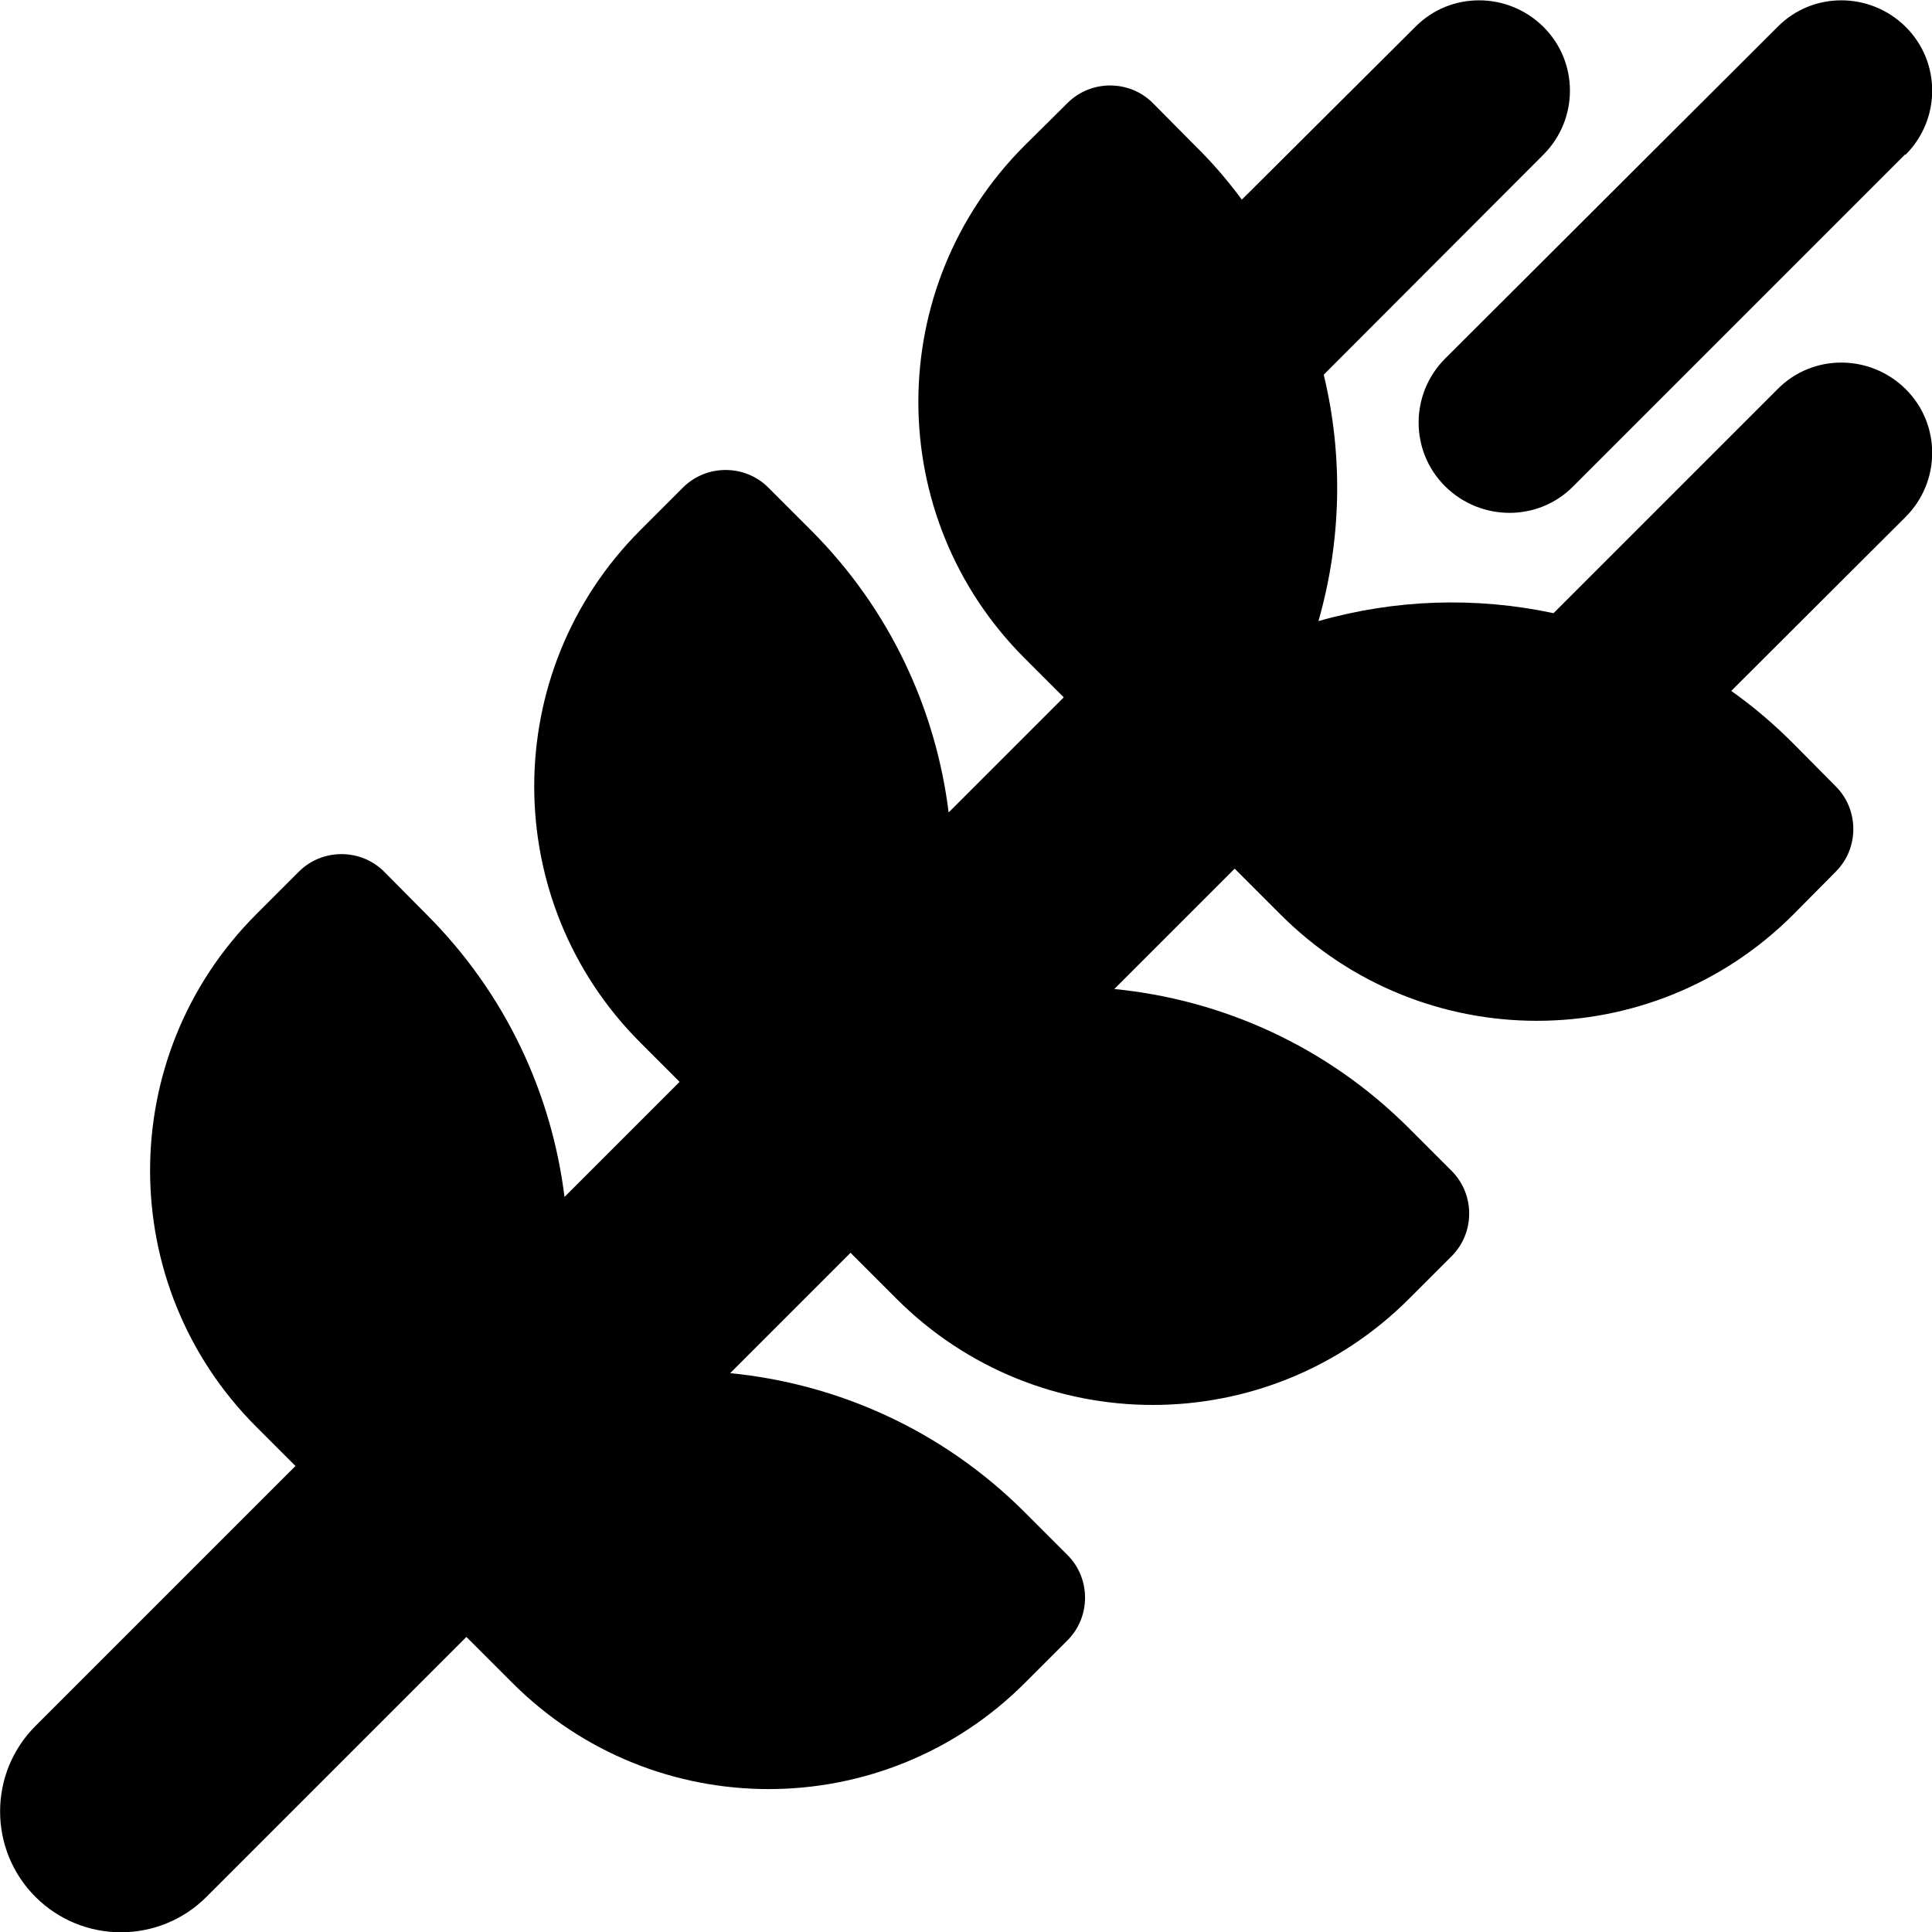
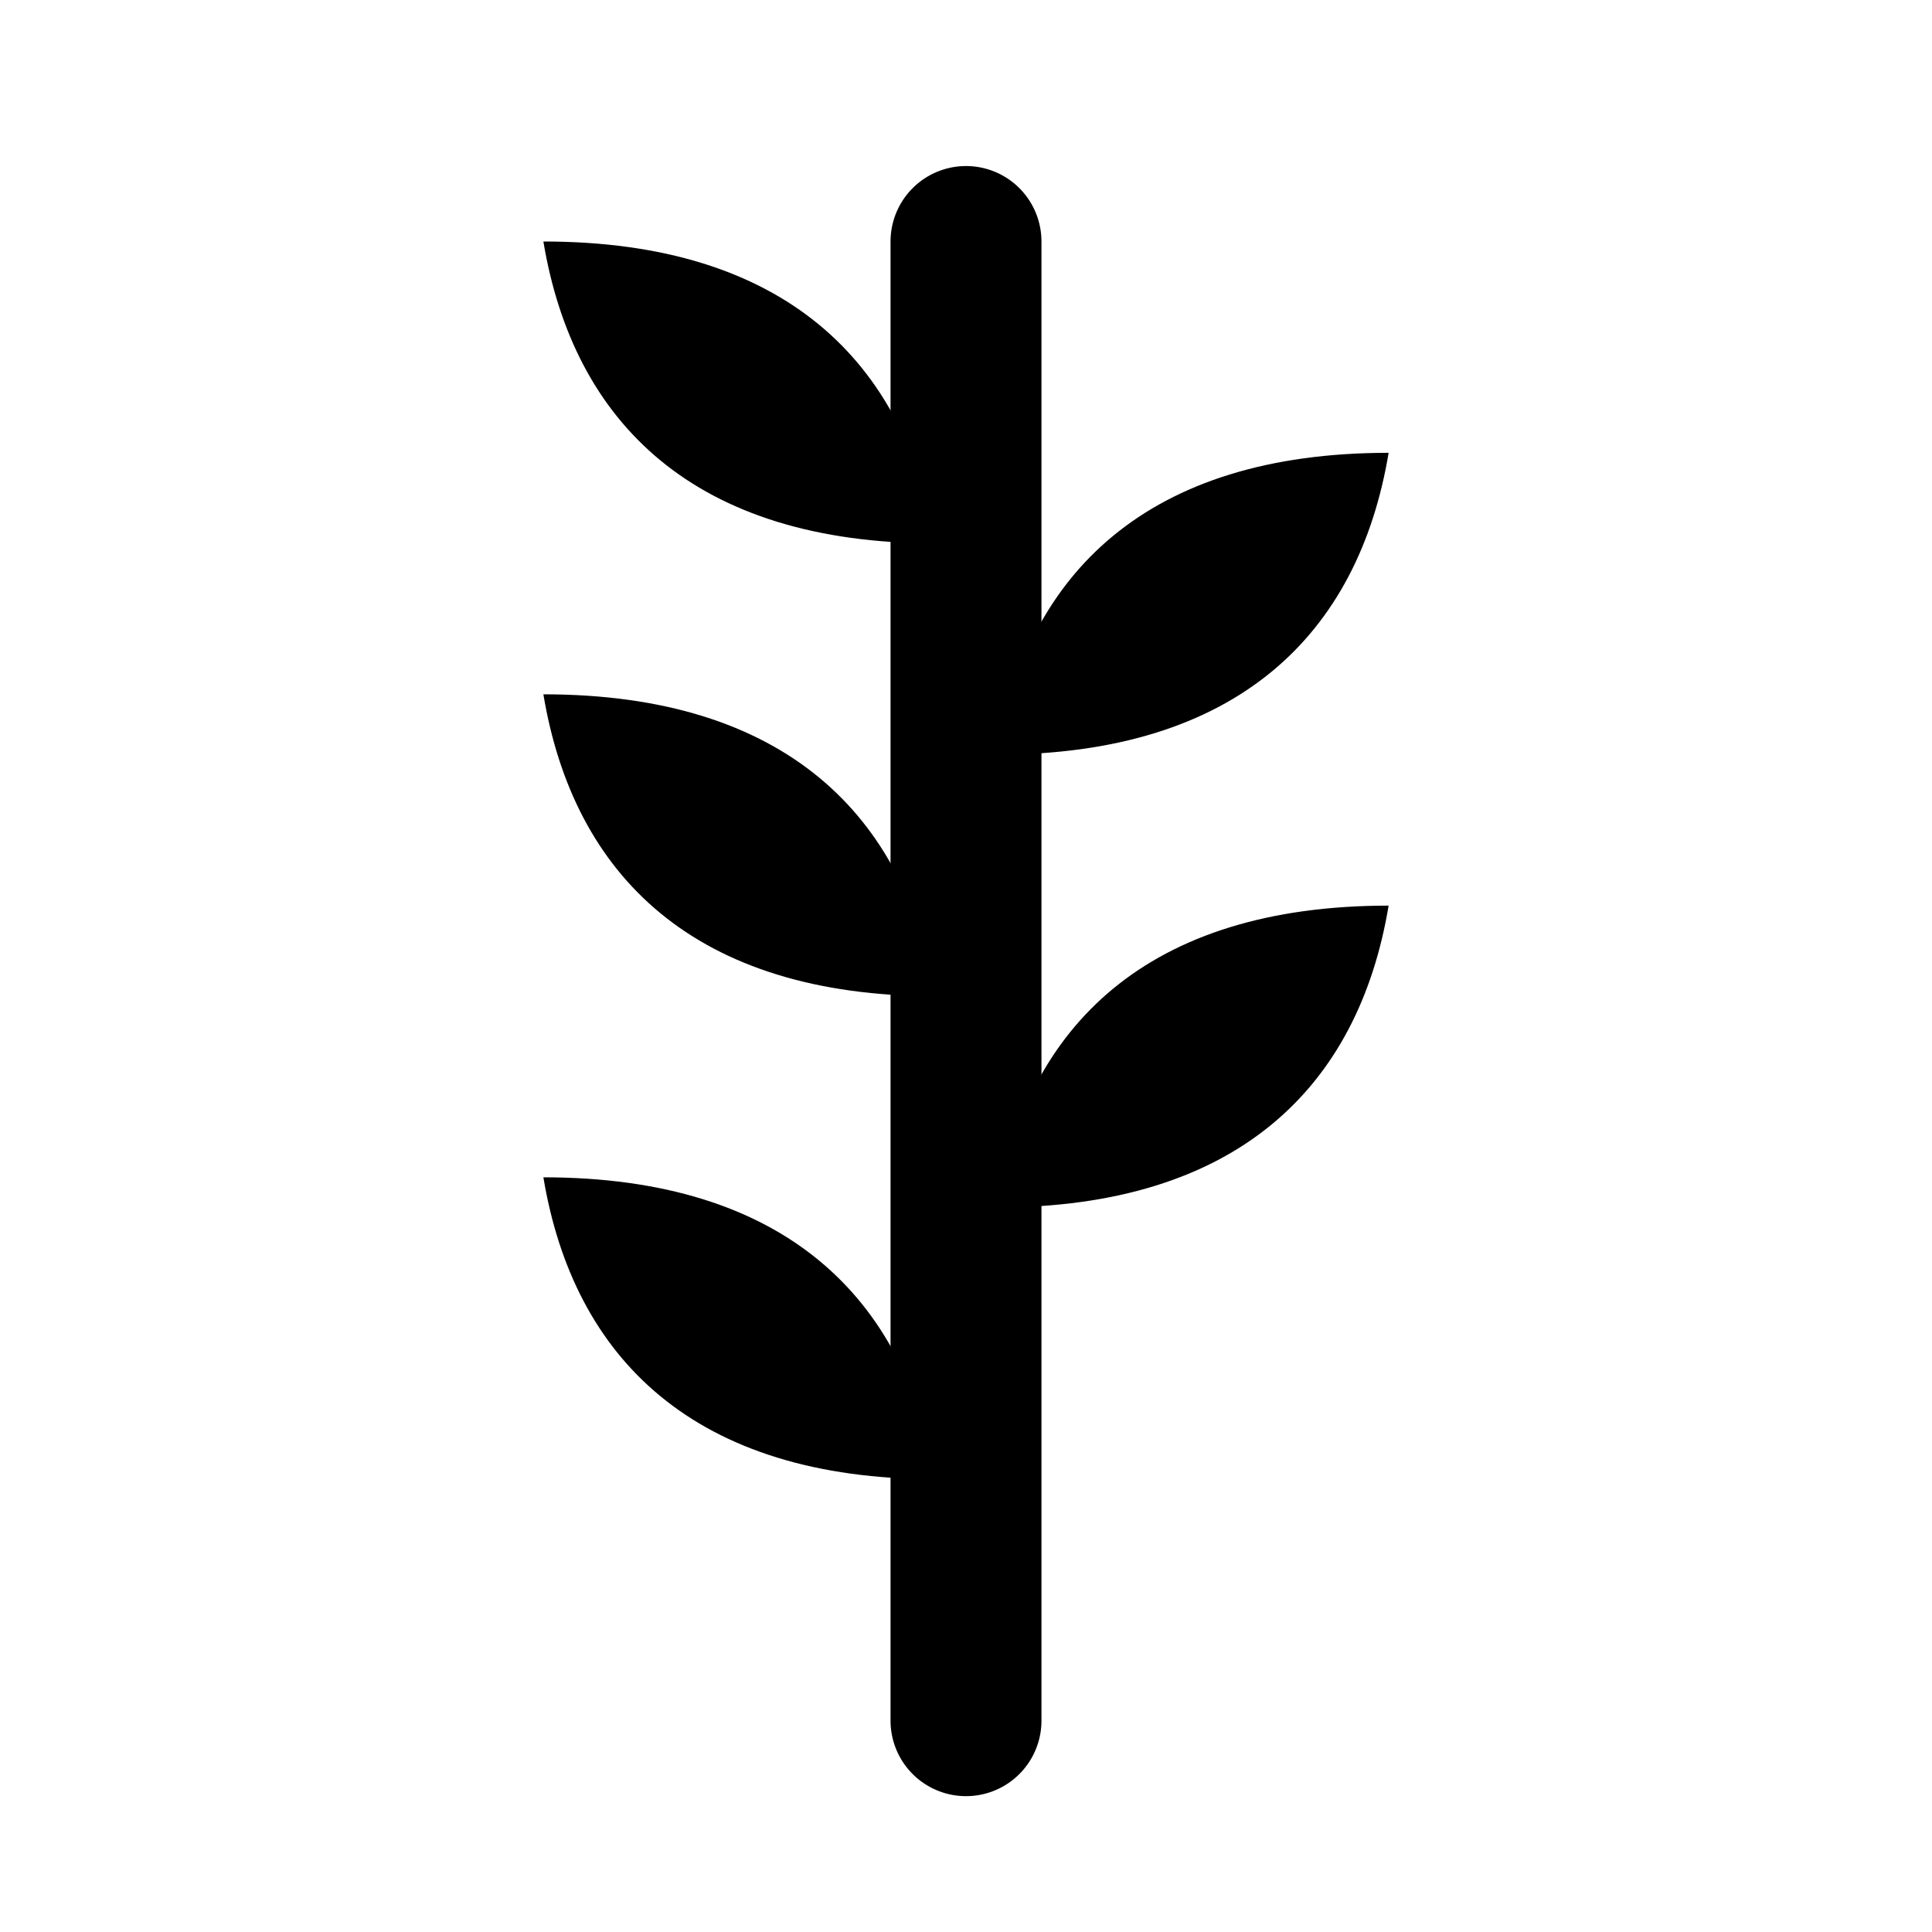
- <svg xmlns="http://www.w3.org/2000/svg" viewBox="0 0 512 512" role="img">
-   <path d="M505 41c9.4-9.4 9.4-24.6 0-33.9s-24.6-9.4-33.9 0L383 95c-9.4 9.4-9.4 24.6 0 33.9s24.6 9.4 33.9 0l88-88zM305.5 27.3c-6.2-6.2-16.4-6.2-22.6 0L271.5 38.6c-37.5 37.5-37.5 98.3 0 135.8l10.4 10.4-30.5 30.5c-3.4-27.3-15.5-53.8-36.5-74.8l-11.3-11.3c-6.2-6.2-16.4-6.2-22.6 0l-11.3 11.3c-37.5 37.5-37.5 98.3 0 135.8l10.4 10.4-30.5 30.5c-3.4-27.3-15.5-53.8-36.5-74.8L101.8 231c-6.2-6.2-16.4-6.2-22.6 0L67.9 242.3c-37.5 37.5-37.5 98.3 0 135.8l10.4 10.4L9.4 457.4c-12.5 12.5-12.5 32.8 0 45.3s32.8 12.5 45.3 0l68.9-68.9 12.2 12.2c37.5 37.5 98.3 37.5 135.8 0l11.3-11.3c6.2-6.2 6.2-16.4 0-22.6l-11.3-11.3c-21.8-21.8-49.6-34.1-78.1-36.9l31.9-31.9 12.2 12.2c37.5 37.5 98.3 37.5 135.8 0l11.3-11.3c6.2-6.2 6.2-16.4 0-22.6l-11.3-11.3c-21.8-21.8-49.6-34.1-78.1-36.9l31.9-31.9 12.2 12.2c37.5 37.5 98.3 37.5 135.8 0L486.5 231c6.2-6.2 6.2-16.4 0-22.6L475.2 197c-5.2-5.2-10.6-9.8-16.4-13.9L505 137c9.4-9.4 9.4-24.6 0-33.9s-24.6-9.4-33.9 0l-59.4 59.4c-20.6-4.4-42-3.7-62.3 2.1c6.1-21.3 6.6-43.8 1.4-65.3L409 41c9.4-9.4 9.4-24.6 0-33.9s-24.6-9.4-33.9 0L329.1 52.9c-3.7-5-7.8-9.8-12.4-14.3L305.5 27.3z" fill="currentColor" />
+ <svg xmlns="http://www.w3.org/2000/svg" viewBox="0 0 64 64" aria-hidden="true">
+   <path d="M32 8v49" stroke="currentColor" stroke-width="5" stroke-linecap="round" />
+   <path d="M31 18c-8 0-12-4-13-10 8 0 12 4 13 10zM33 25c8 0 12-4 13-10-8 0-12 4-13 10zM31 33c-8 0-12-4-13-10 8 0 12 4 13 10zM33 40c8 0 12-4 13-10-8 0-12 4-13 10zM31 49c-8 0-12-4-13-10 8 0 12 4 13 10z" fill="currentColor" />
</svg>
